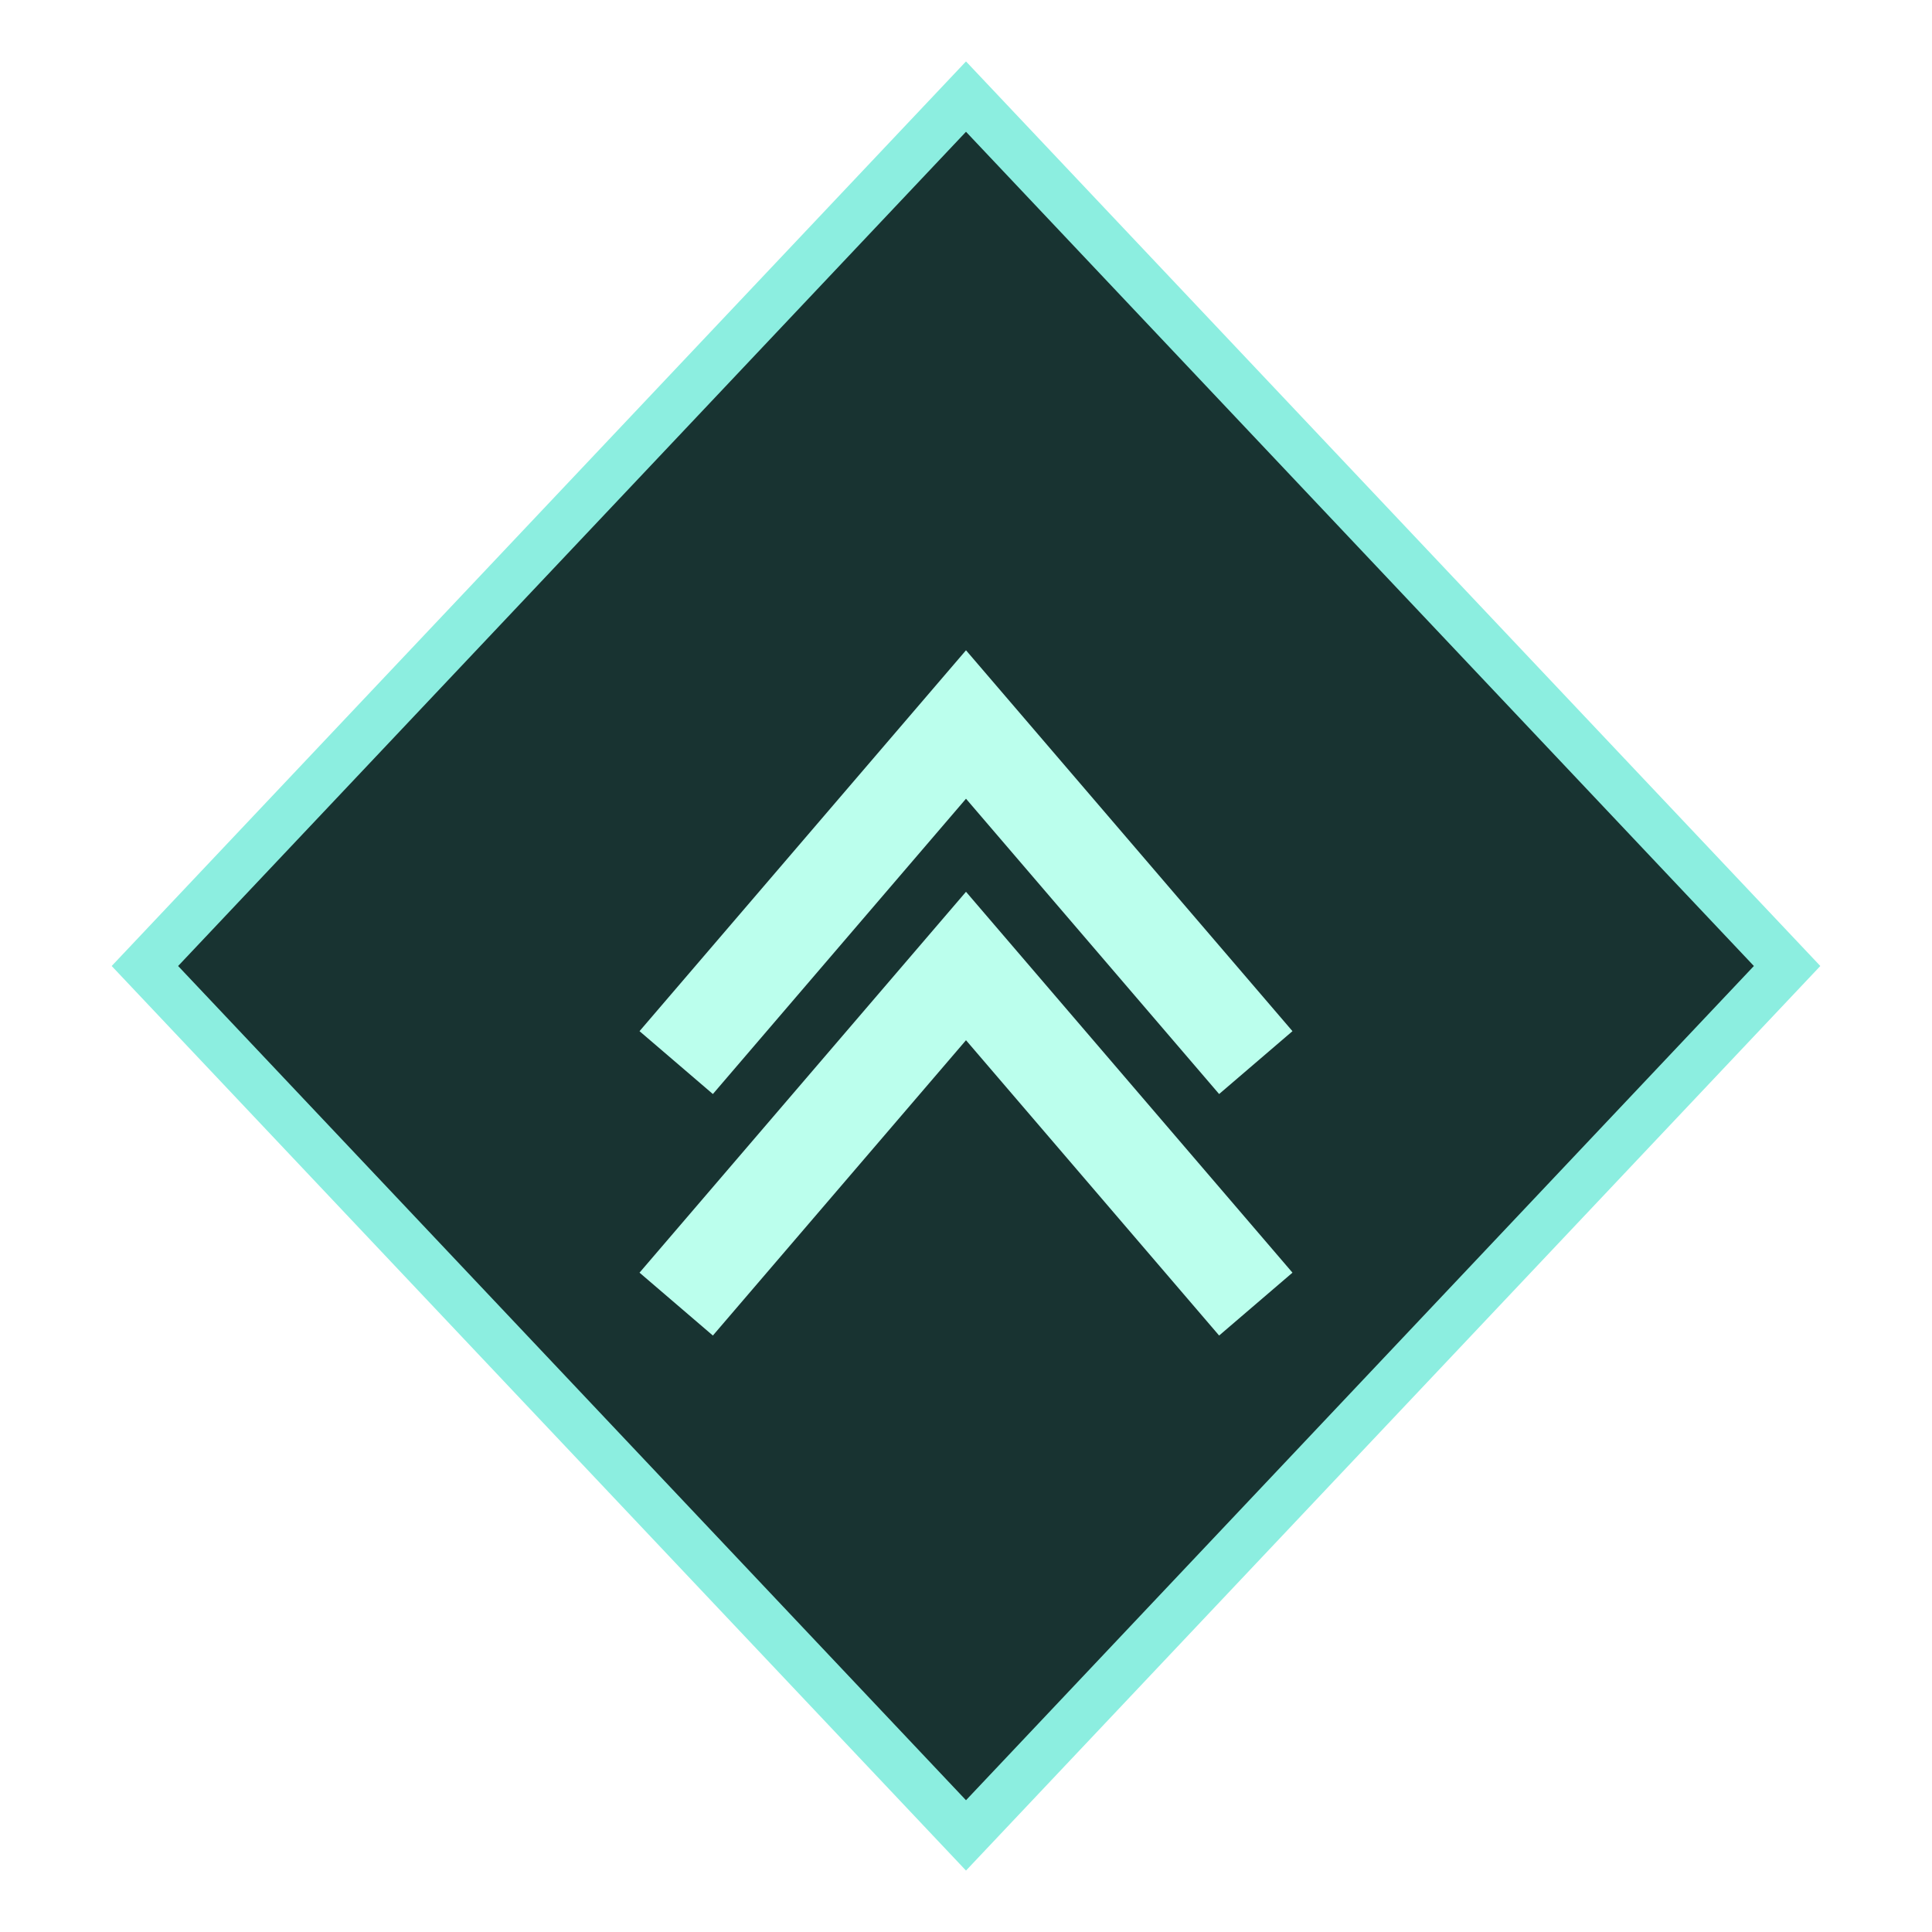
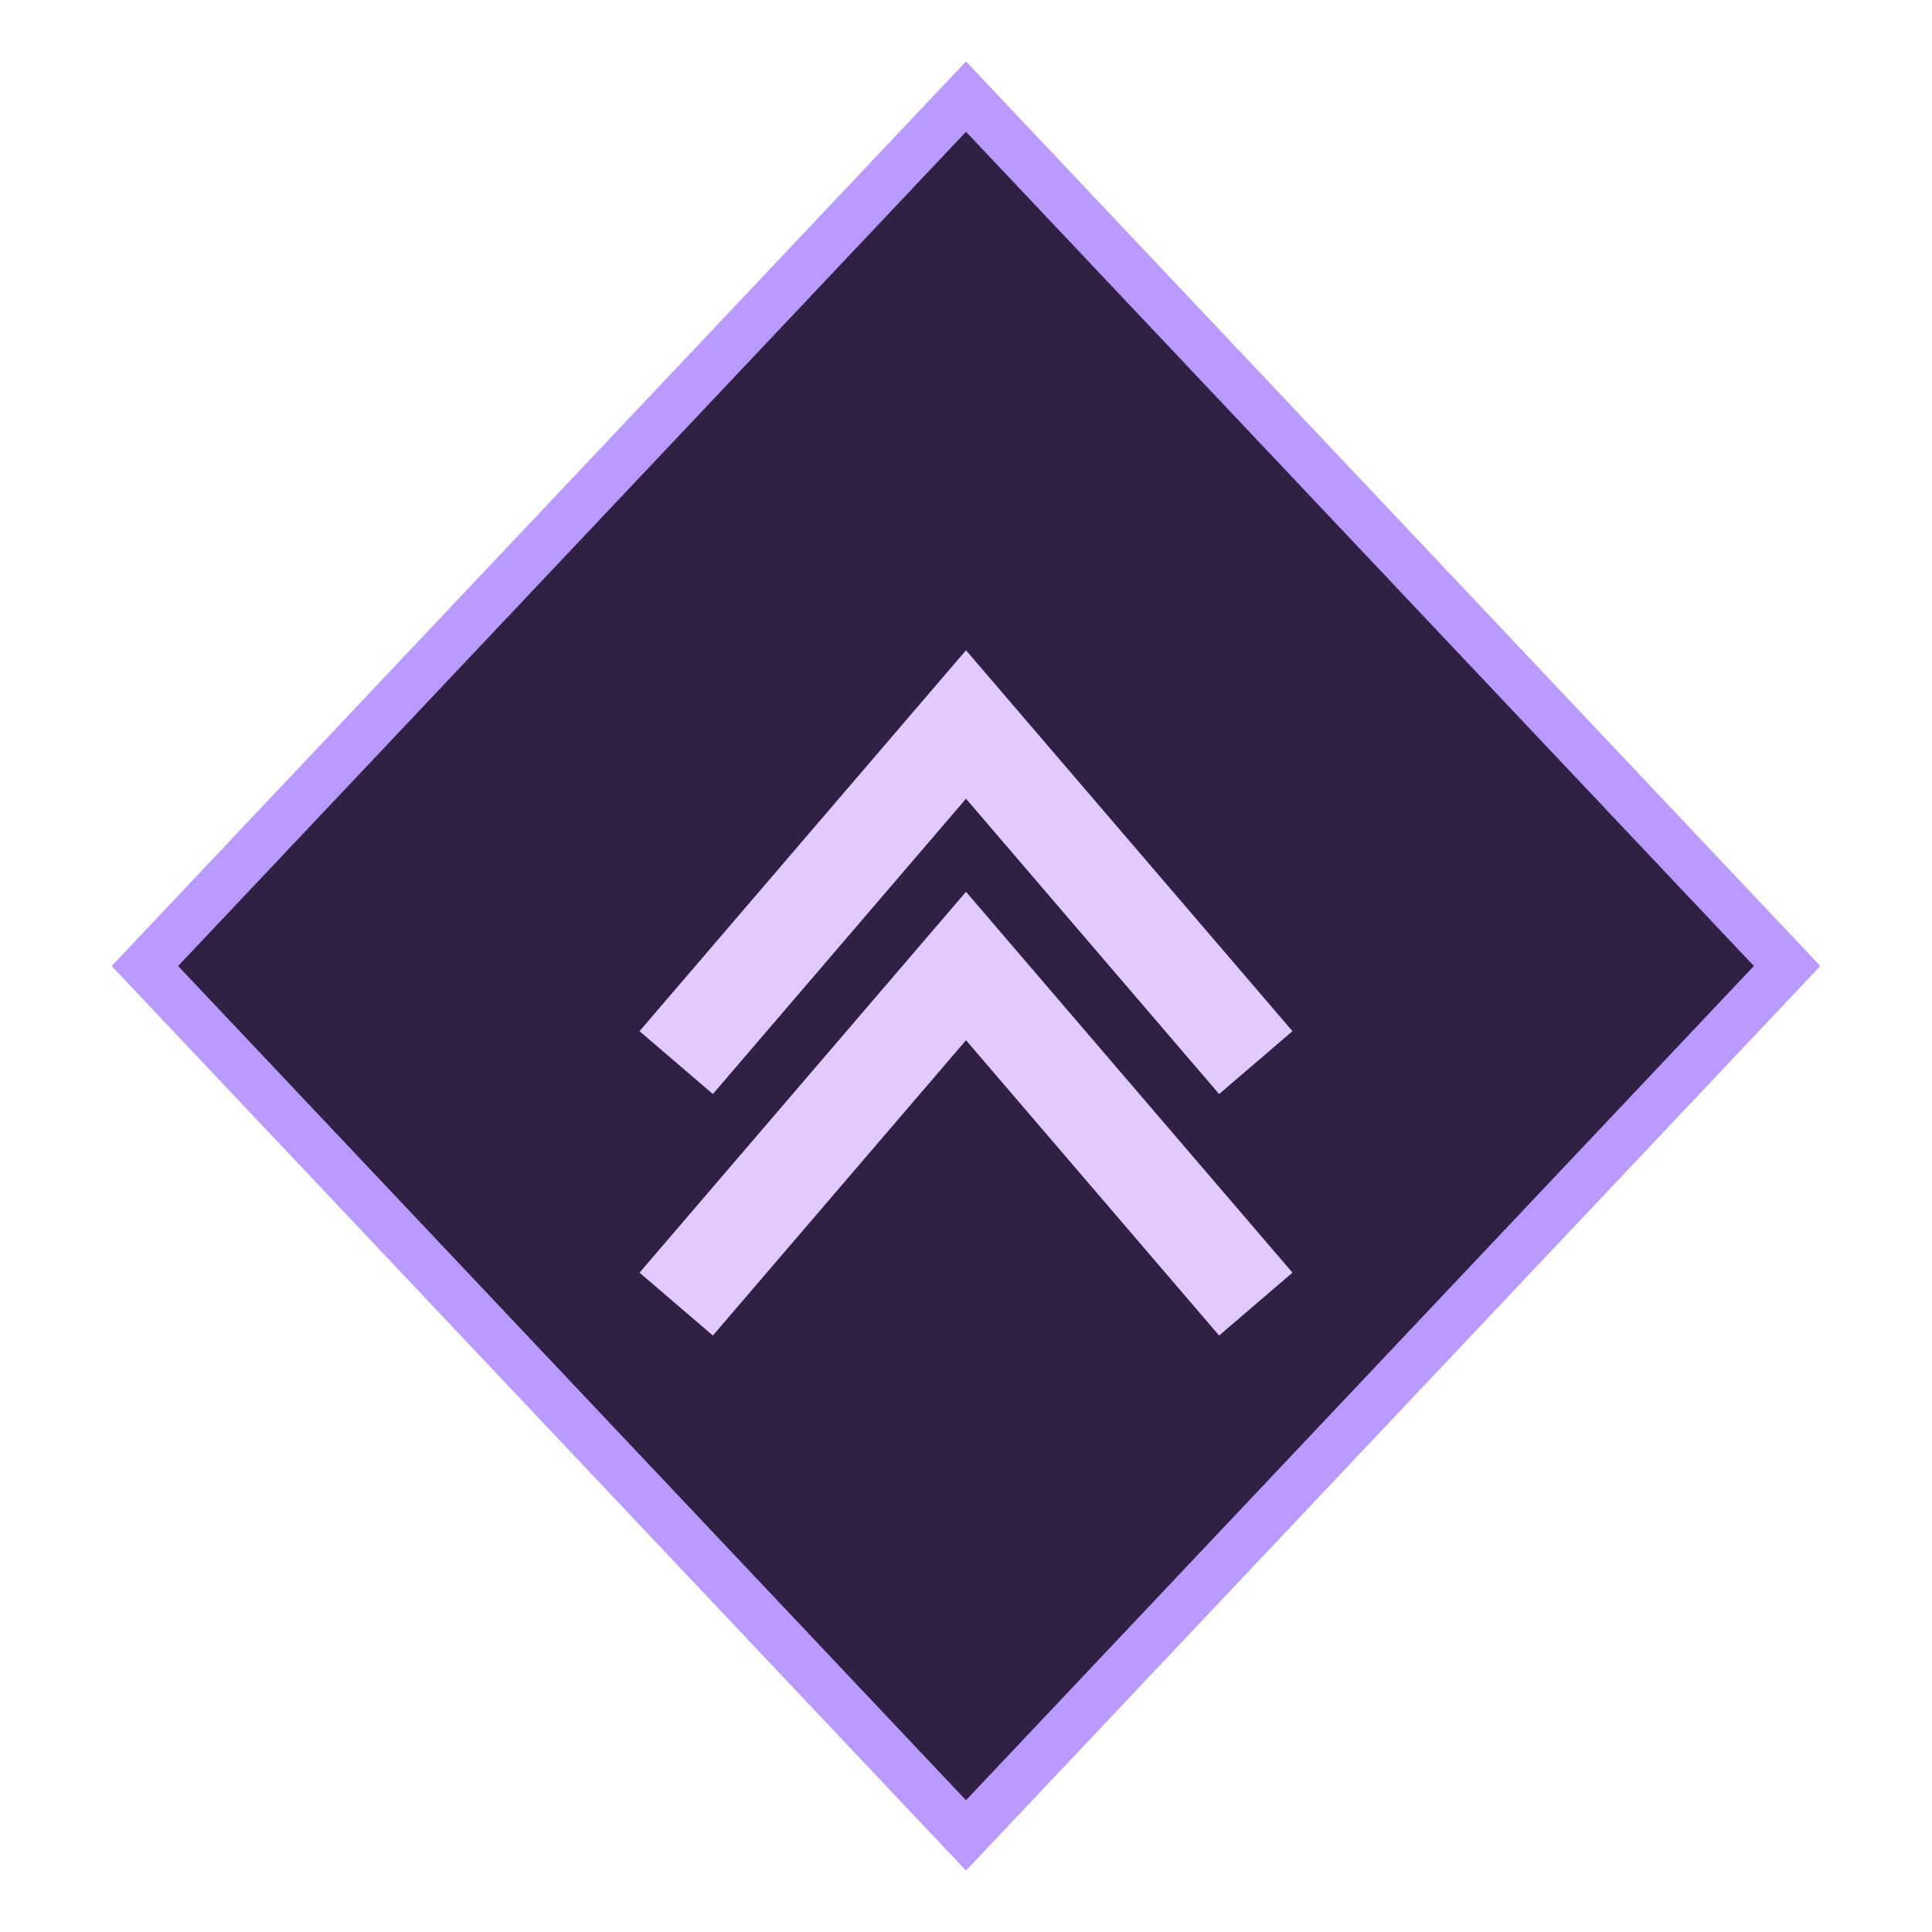
<svg xmlns="http://www.w3.org/2000/svg" viewBox="0 0 40 40">
-   <path fill="#183331" stroke="#8ceee0" d="m20 2 17 18-17 18L3 20z" />
-   <path fill="none" stroke="#bbffed" stroke-width="2" d="m14 22 6-7 6 7m-12 5 6-7 6 7" />
+   <path fill="#302044" stroke="#b99aff" d="m20 2 17 18-17 18L3 20z" />
+   <path fill="none" stroke="#e0caff" stroke-width="2" d="m14 22 6-7 6 7m-12 5 6-7 6 7" />
</svg>
